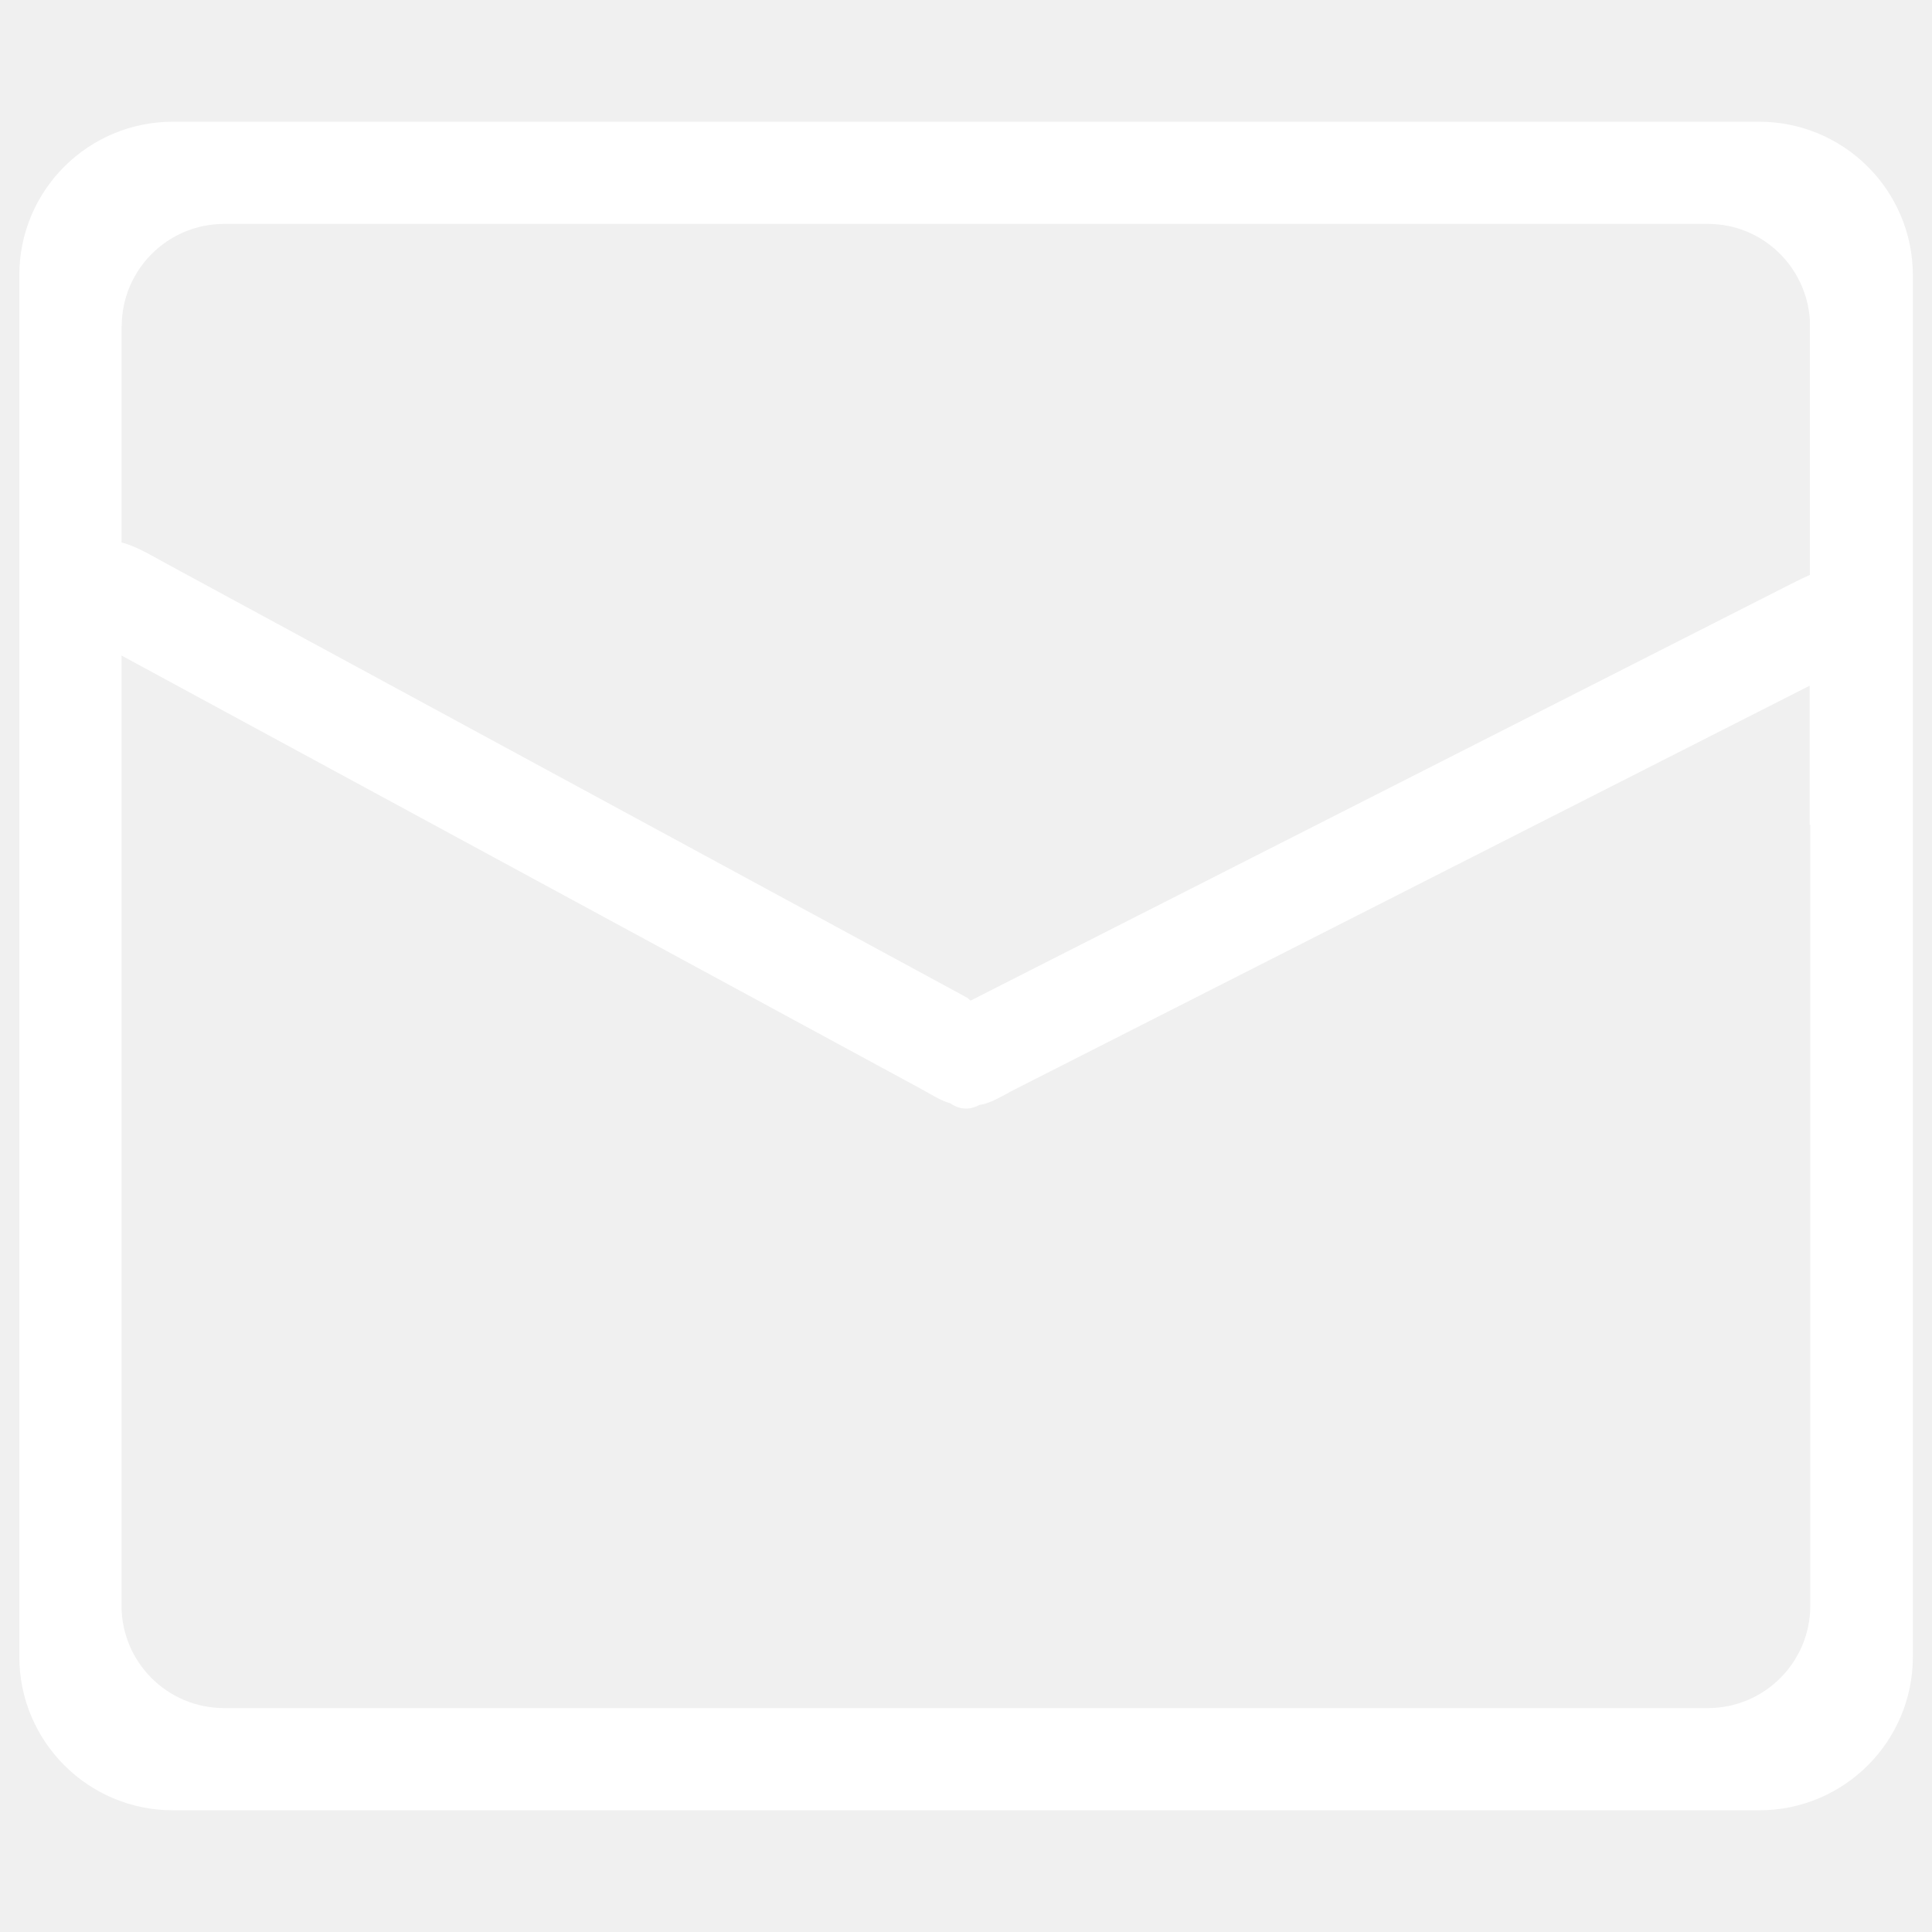
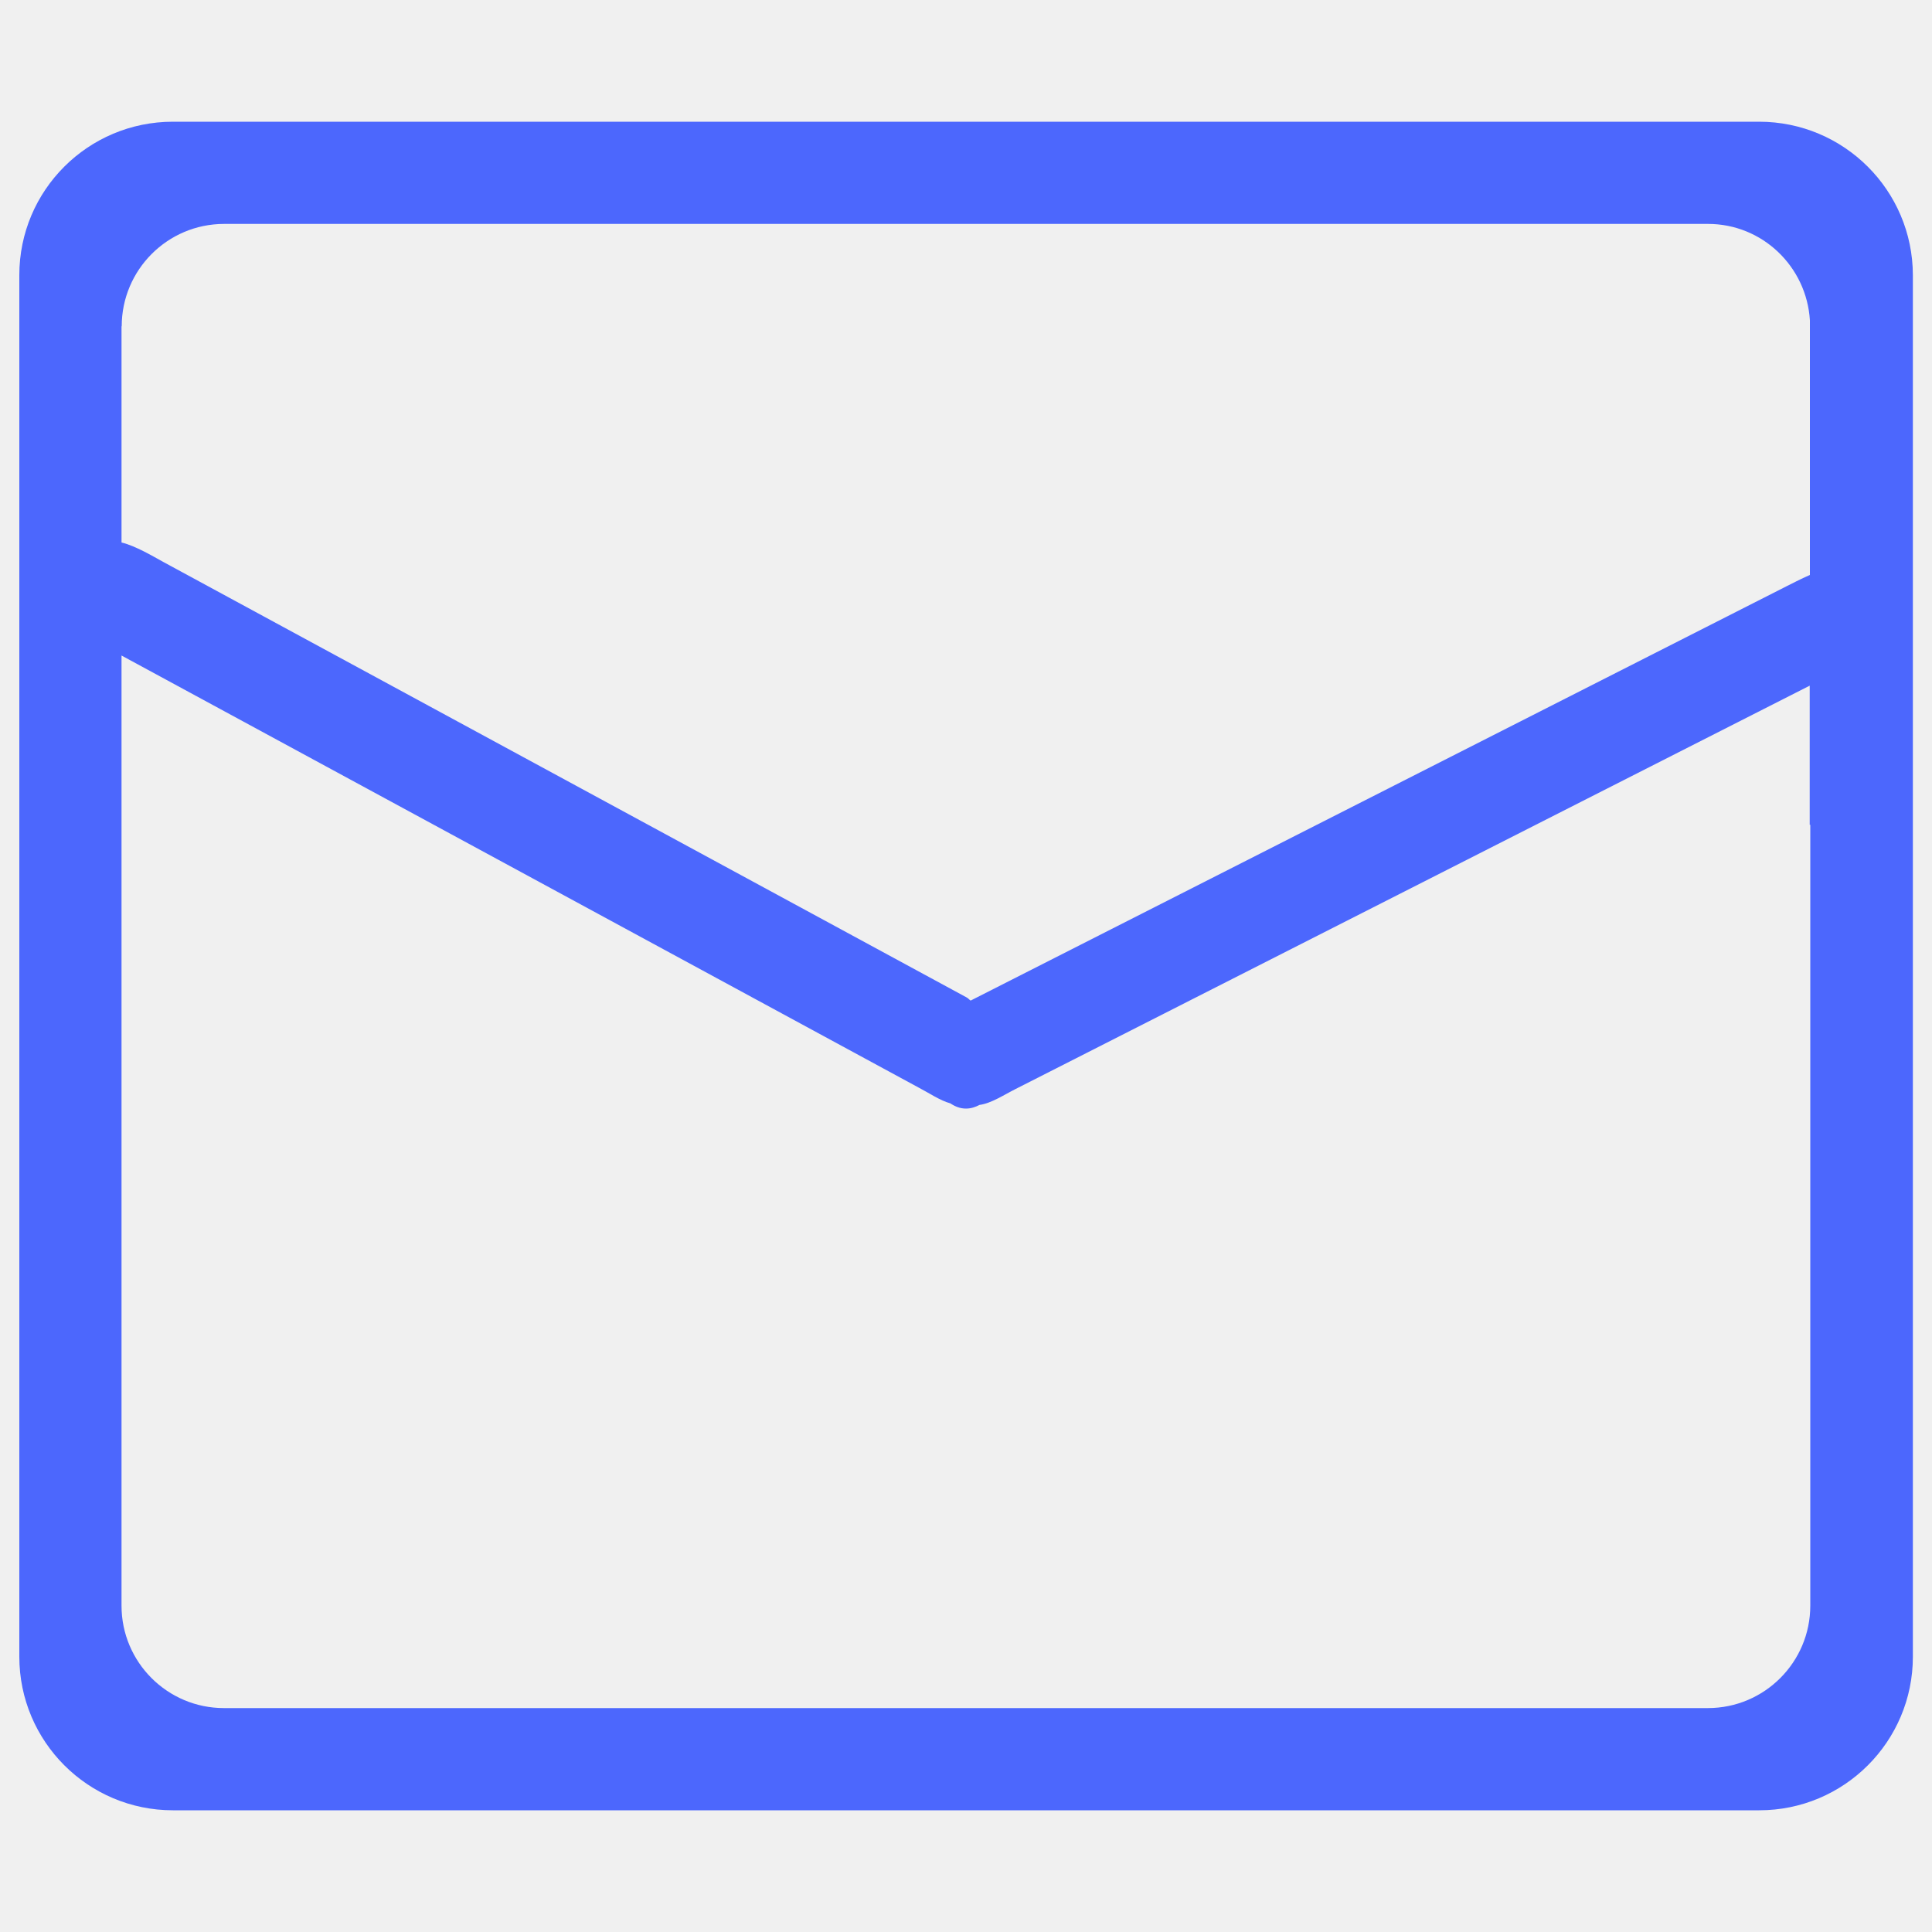
<svg xmlns="http://www.w3.org/2000/svg" enable-background="new 0 0 1000 1000" viewBox="0 0 1000 1000">
-   <path d="m910.5 63h-821c-43.9 0-79.5 35.5-79.5 79.4v715.1c0 43.9 35.6 79.5 79.5 79.5h821.1c43.9 0 79.5-35.6 79.5-79.5v-715.1c-.1-43.9-35.7-79.4-79.6-79.4zm-847.5 105.9c0-29.2 23.7-53 53-53h768.1c28.1 0 51 22.1 52.7 49.9v131.8c-4.7 2-9.7 4.7-12.2 5.9l-422.2 214.4c-.8-.5-1.3-1.3-2.2-1.7l-415.8-225.4c-5.1-2.8-14.3-8.3-21.5-10v-111.9zm874 662.2c0 29.2-23.7 53-53 53h-768.1c-29.2 0-53-23.7-53-53v-457.6-34.2l412.9 223.8c5.2 2.7 10.7 6.5 16.1 8 2.4 1.6 5 2.7 8.1 2.7 2.6 0 4.9-.8 7-1.9 6.1-.8 12.8-5.3 18.6-8.2l411.1-208.8v72h.3z" fill="#fff" />
+   <path d="m910.5 63h-821c-43.9 0-79.5 35.5-79.5 79.4v715.1c0 43.9 35.6 79.5 79.5 79.5h821.1c43.9 0 79.5-35.6 79.5-79.5v-715.1c-.1-43.9-35.7-79.4-79.6-79.4zm-847.5 105.9c0-29.2 23.7-53 53-53h768.1c28.1 0 51 22.1 52.7 49.9v131.8c-4.7 2-9.7 4.7-12.2 5.9l-422.2 214.4c-.8-.5-1.3-1.3-2.2-1.7l-415.8-225.4c-5.1-2.8-14.3-8.3-21.5-10v-111.9zm874 662.2c0 29.2-23.7 53-53 53h-768.1c-29.2 0-53-23.7-53-53v-457.6-34.2l412.9 223.8c5.2 2.7 10.7 6.5 16.1 8 2.4 1.6 5 2.7 8.1 2.7 2.6 0 4.9-.8 7-1.9 6.1-.8 12.8-5.3 18.6-8.2l411.1-208.8v72h.3z" fill="#4c67fd" />
</svg>
